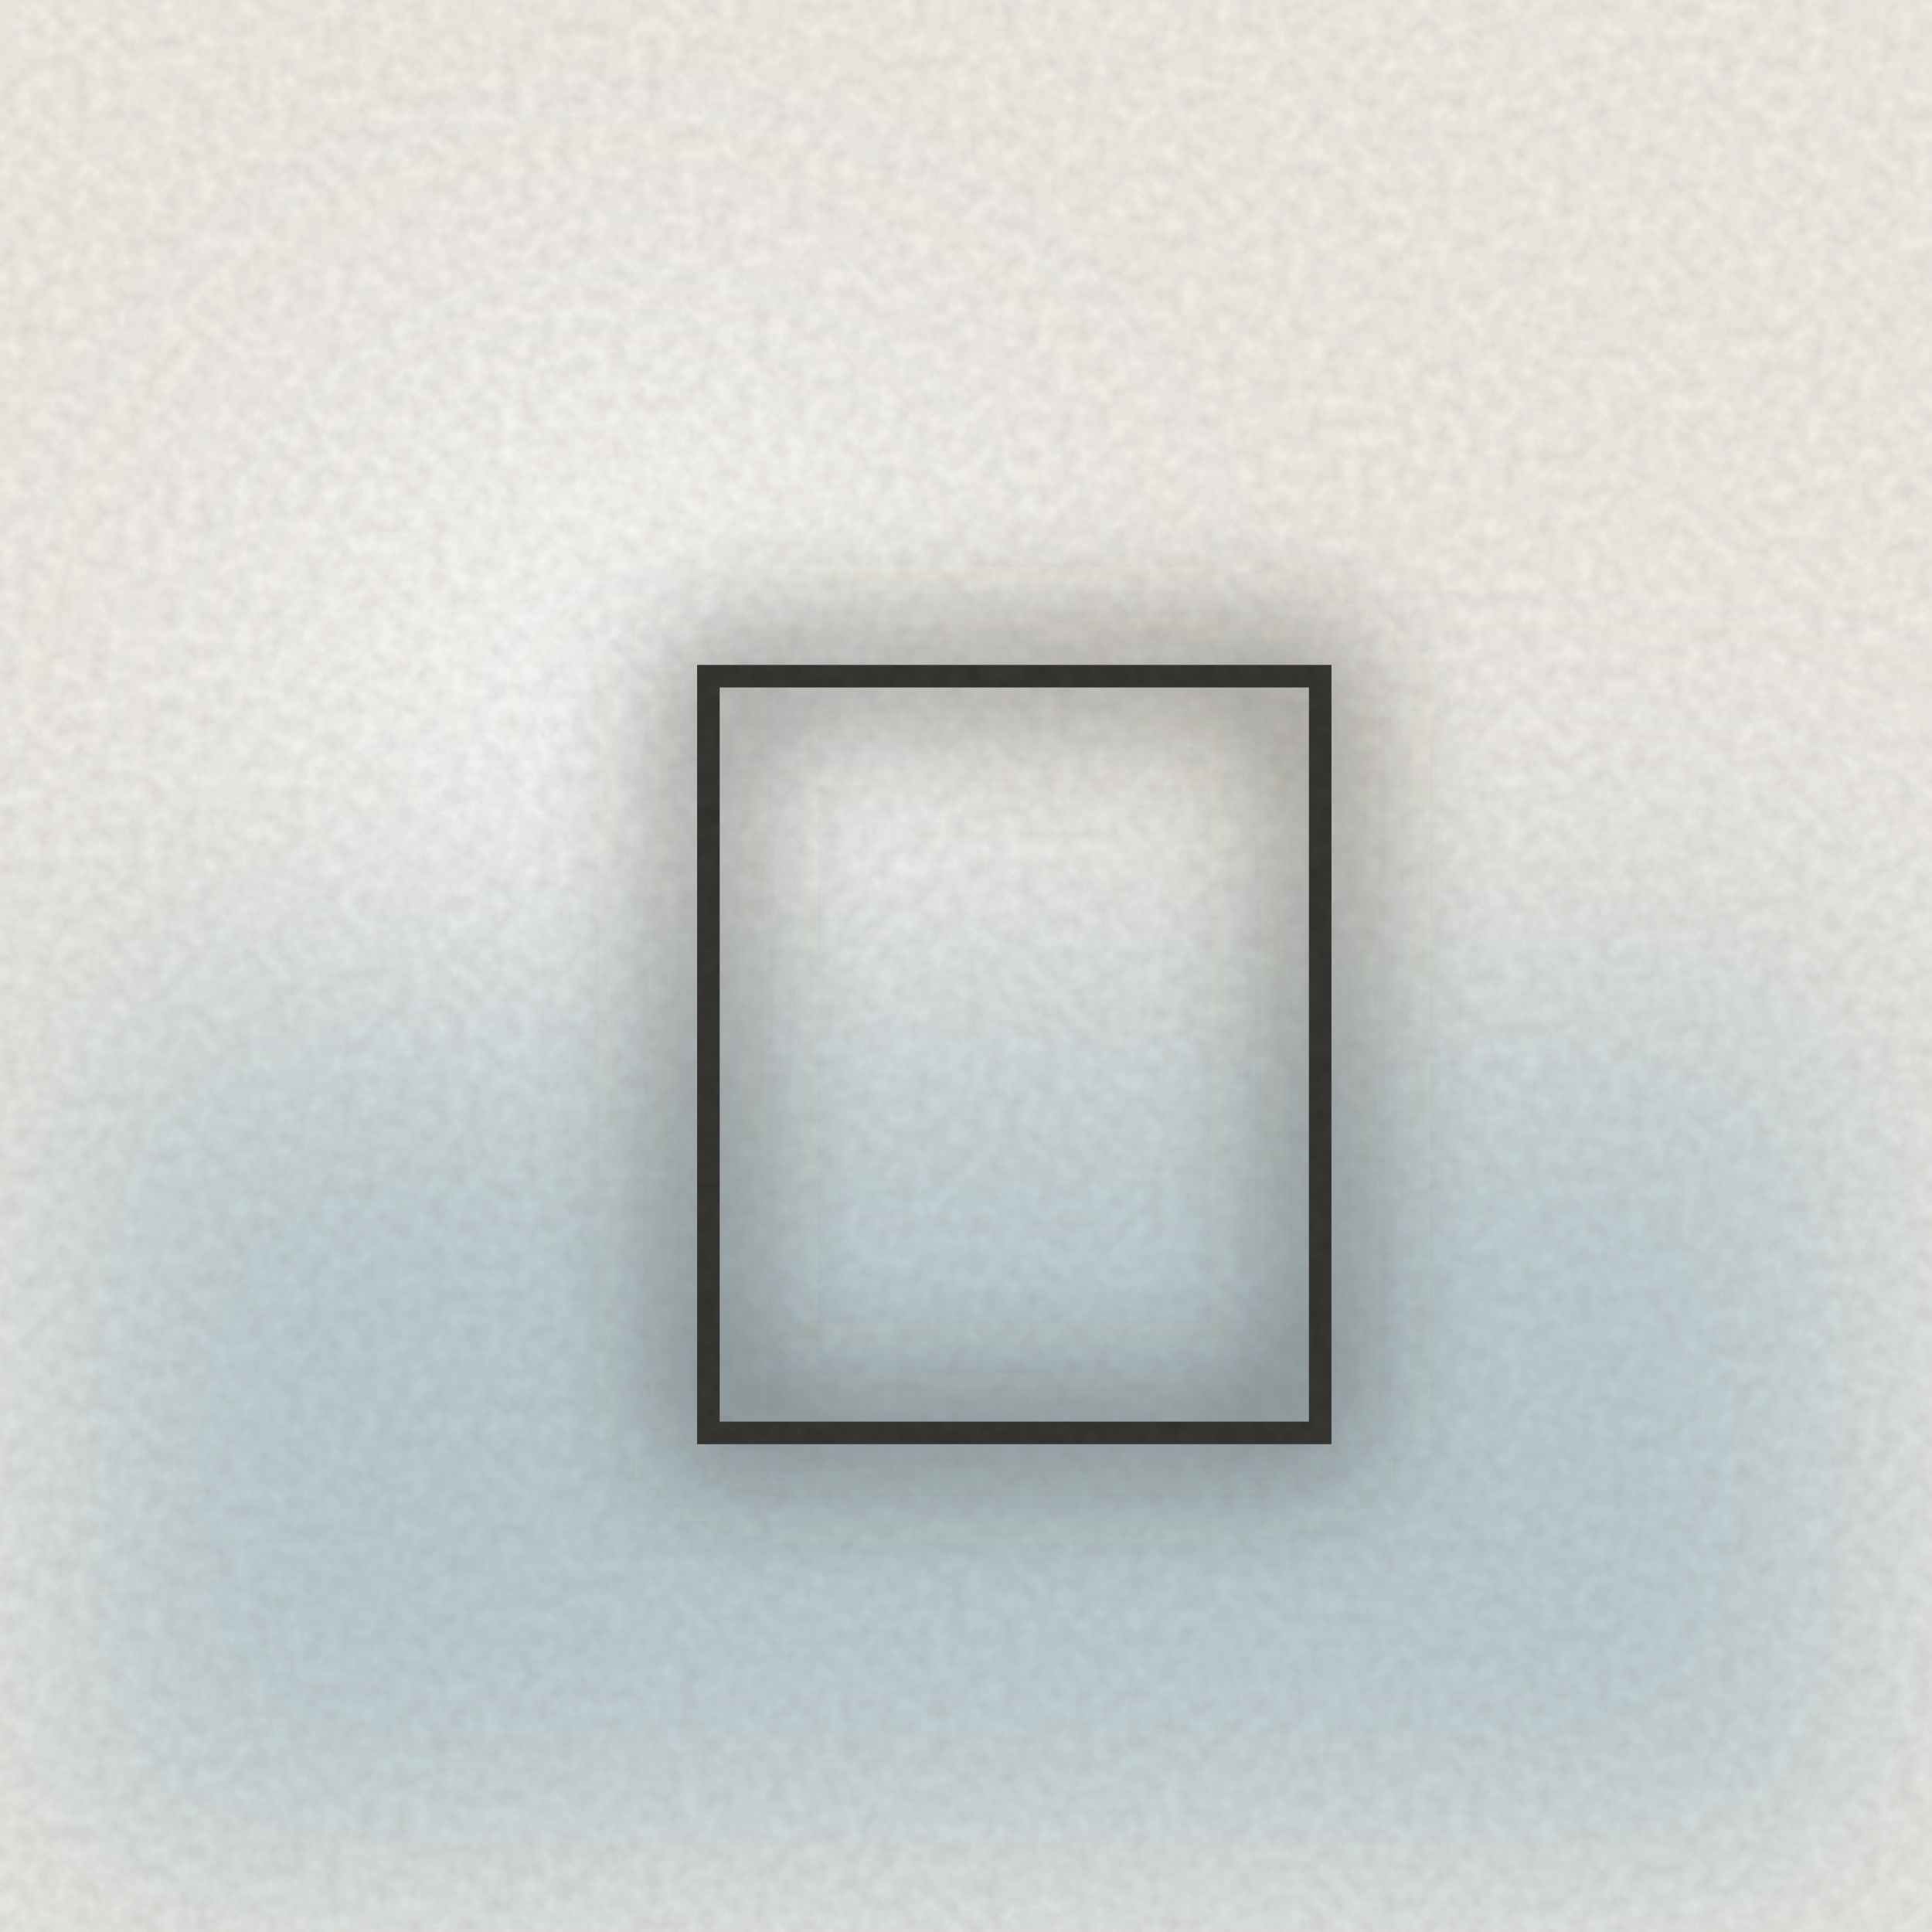
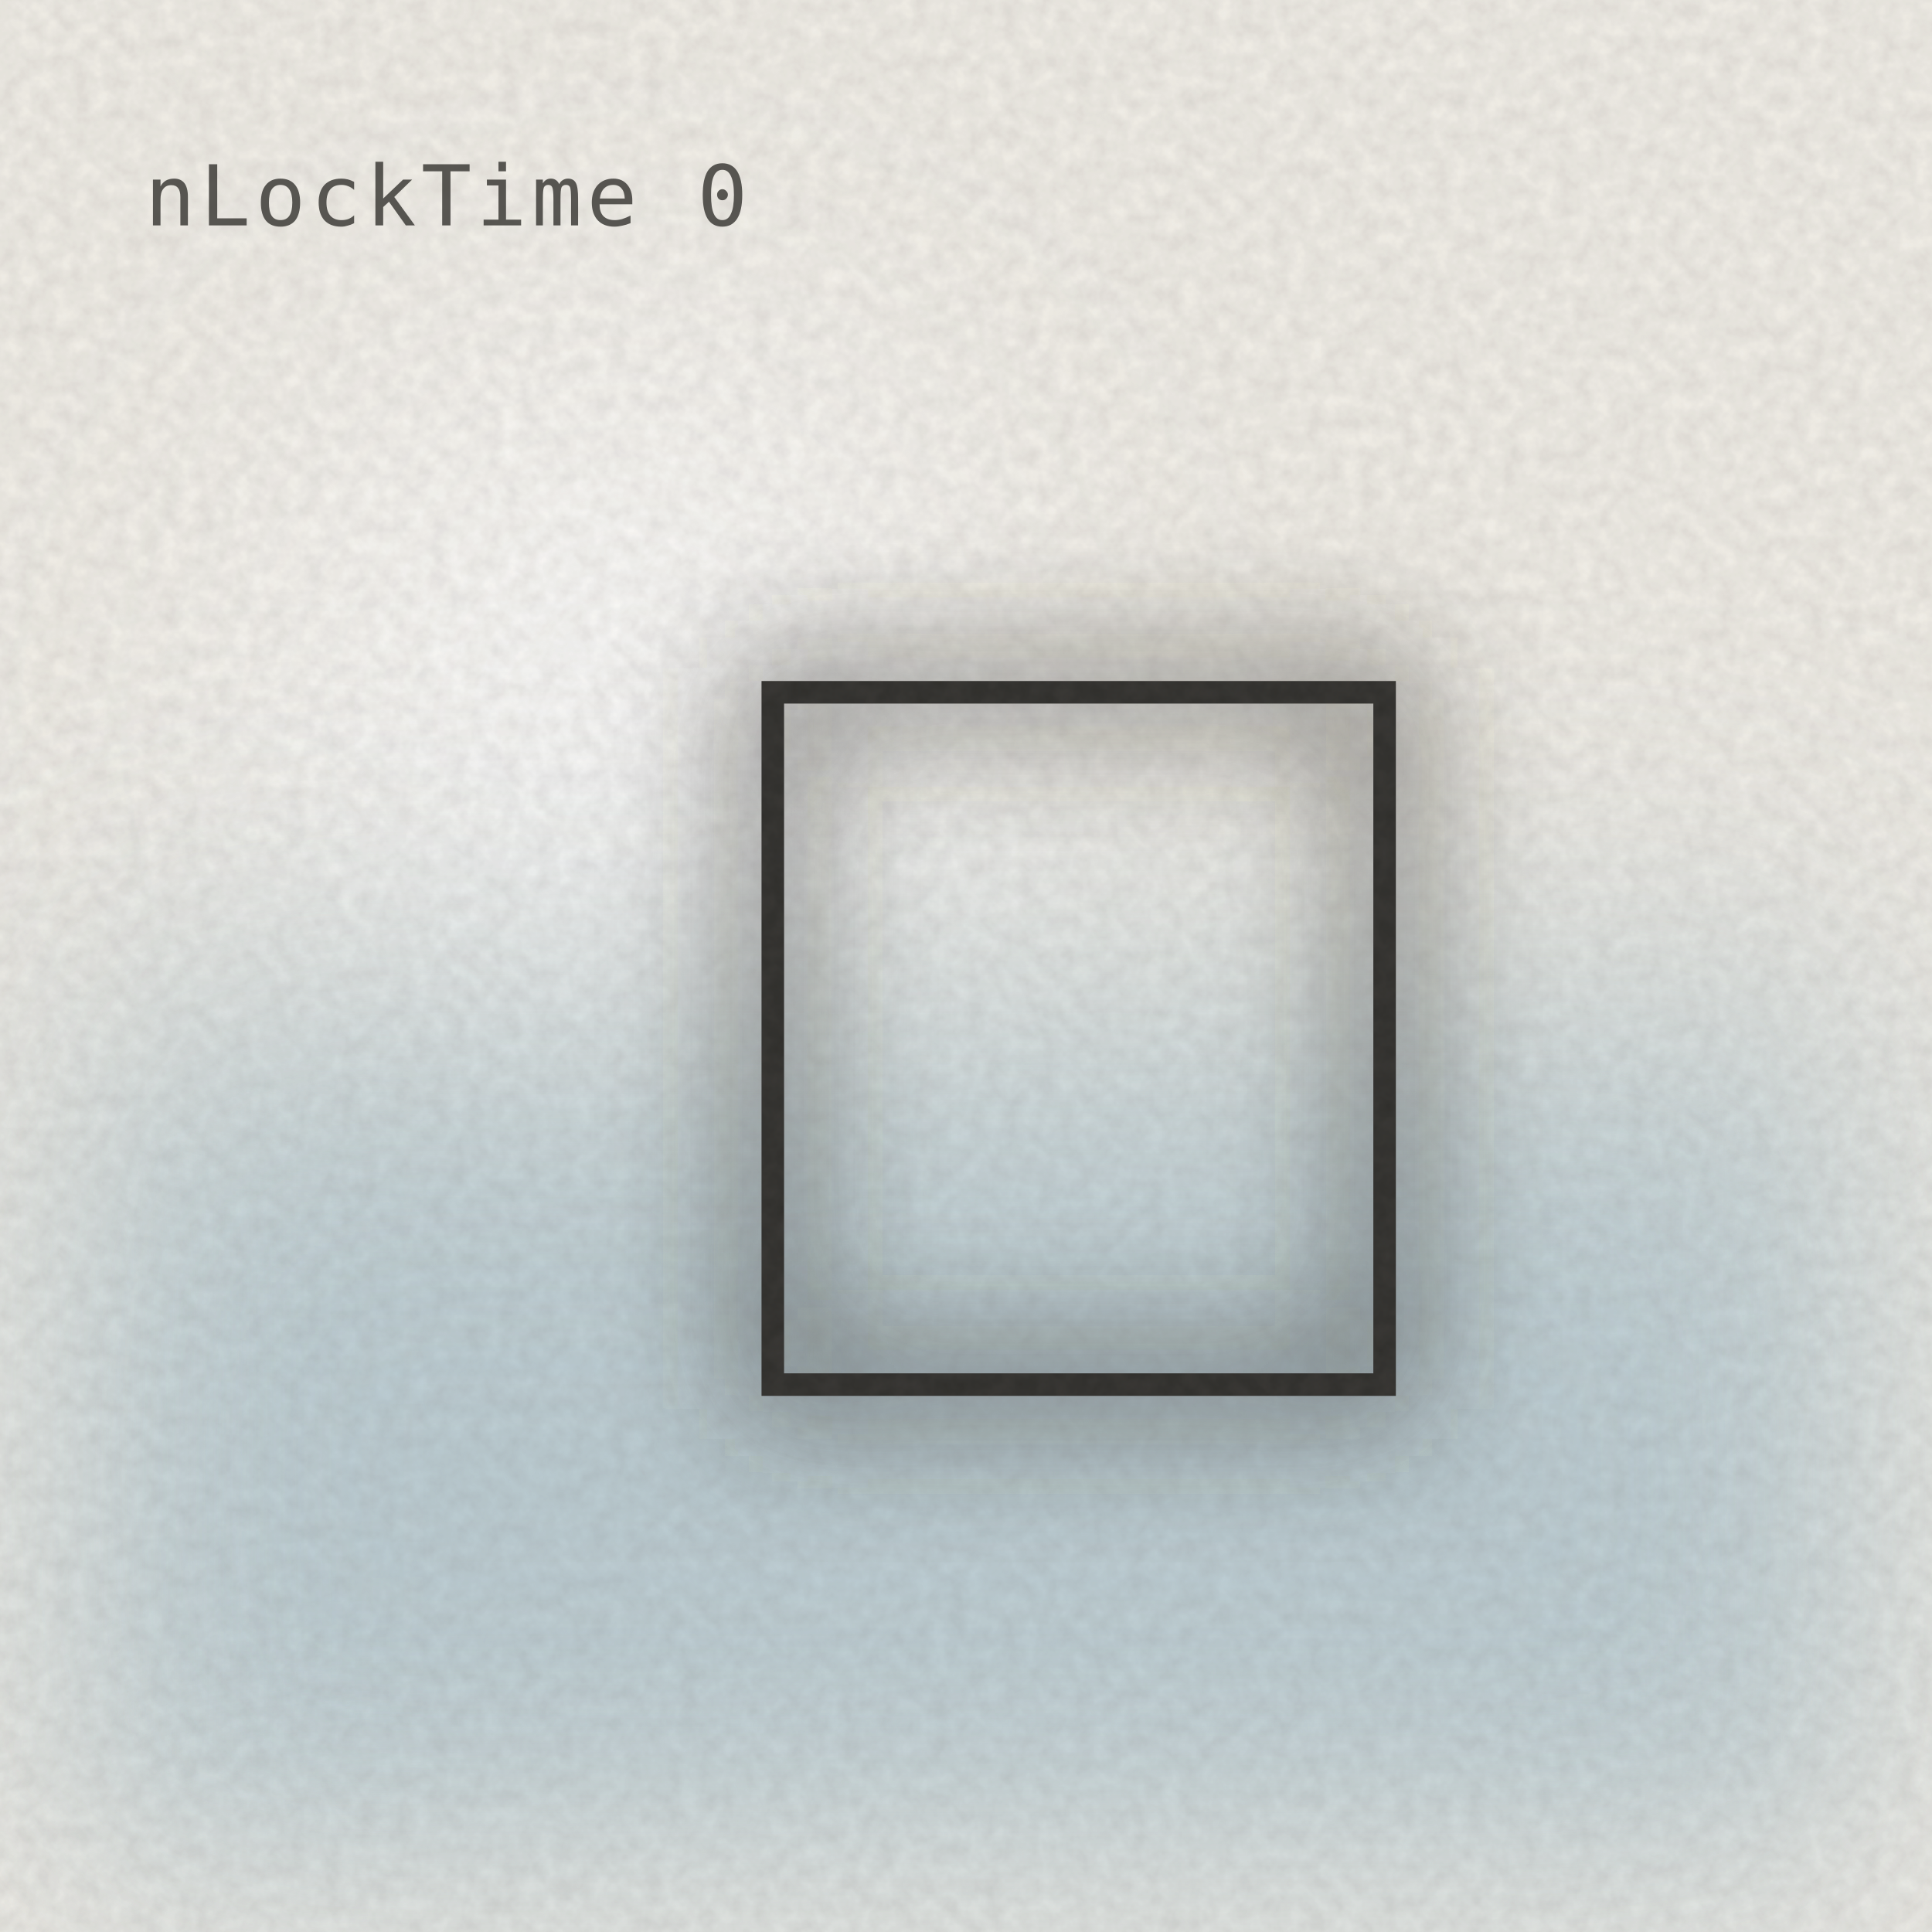
<svg xmlns="http://www.w3.org/2000/svg" viewBox="0 0 120 120" width="120" height="120">
  <defs>
    <clipPath id="c">
      <rect width="120" height="120" />
    </clipPath>
    <filter id="b" x="-50%" y="-50%" width="200%" height="200%">
      <feGaussianBlur stdDeviation="11" />
    </filter>
    <filter id="b2" x="-50%" y="-50%" width="200%" height="200%">
      <feGaussianBlur stdDeviation="4" />
    </filter>
    <filter id="g" x="0" y="0" width="100%" height="100%">
      <feTurbulence type="fractalNoise" baseFrequency="0.9" numOctaves="3" seed="162" stitchTiles="stitch" />
      <feColorMatrix type="matrix" values="0 0 0 0 0.17  0 0 0 0 0.16  0 0 0 0 0.15  0 0 0 0.55 0" />
    </filter>
    <pattern id="h" width="4" height="4" patternUnits="userSpaceOnUse">
      <circle cx="2" cy="2" r="0.9" fill="#2E2D2A" />
    </pattern>
  </defs>
  <g clip-path="url(#c)">
    <rect width="120" height="120" fill="#F2EFE8" />
    <circle cx="39" cy="45" r="22" fill="#FFFFFF" opacity="0.8" filter="url(#b)" />
    <rect x="0" y="63" width="120" height="70" fill="#BCCDD3" filter="url(#b)" />
-     <rect x="44" y="42" width="38" height="47" fill="none" stroke="#2E2D2A" stroke-width="3" filter="url(#b2)" opacity="0.85" />
-     <rect x="44" y="42" width="38" height="47" fill="none" stroke="#2E2D2A" stroke-width="1.4" />
+     <rect x="48" y="43" width="38" height="43" fill="none" stroke="#2E2D2A" stroke-width="3" filter="url(#b2)" opacity="0.85" />
+     <rect x="48" y="43" width="38" height="43" fill="none" stroke="#2E2D2A" stroke-width="1.4" />
    <rect width="120" height="120" filter="url(#g)" opacity="0.35" />
+     <text x="9" y="14" text-anchor="start" font-family="IBM Plex Mono, ui-monospace, Menlo, Consolas, monospace" font-size="5.2" letter-spacing="0.3" fill="#2E2D2A" fill-opacity="0.78">nLockTime 0</text>
  </g>
</svg>
